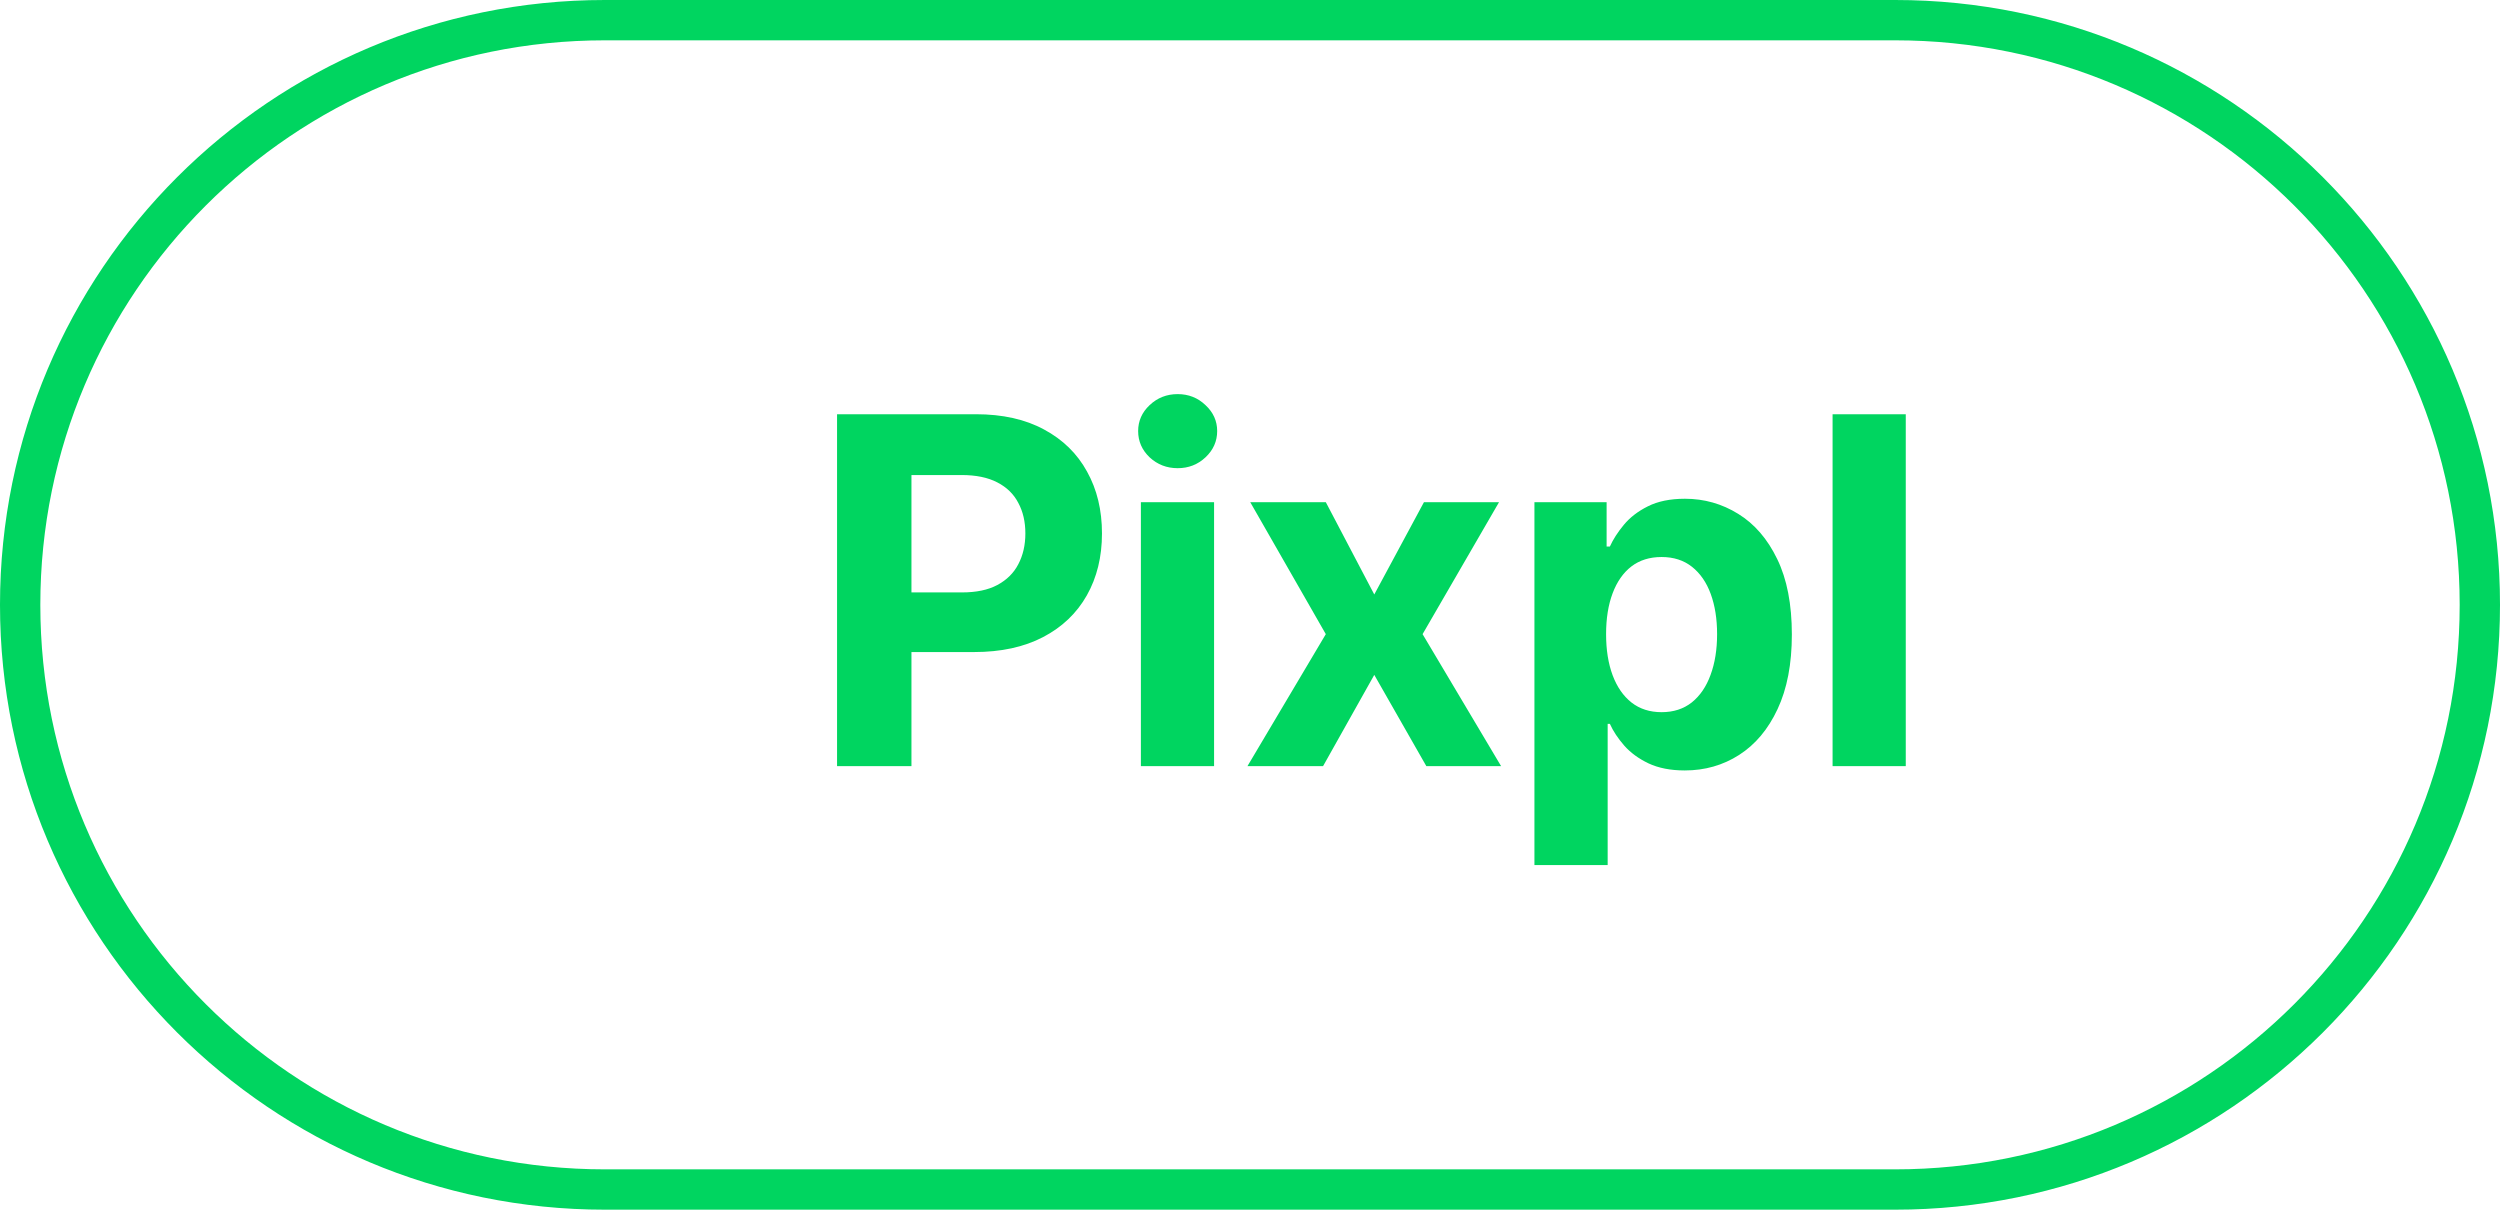
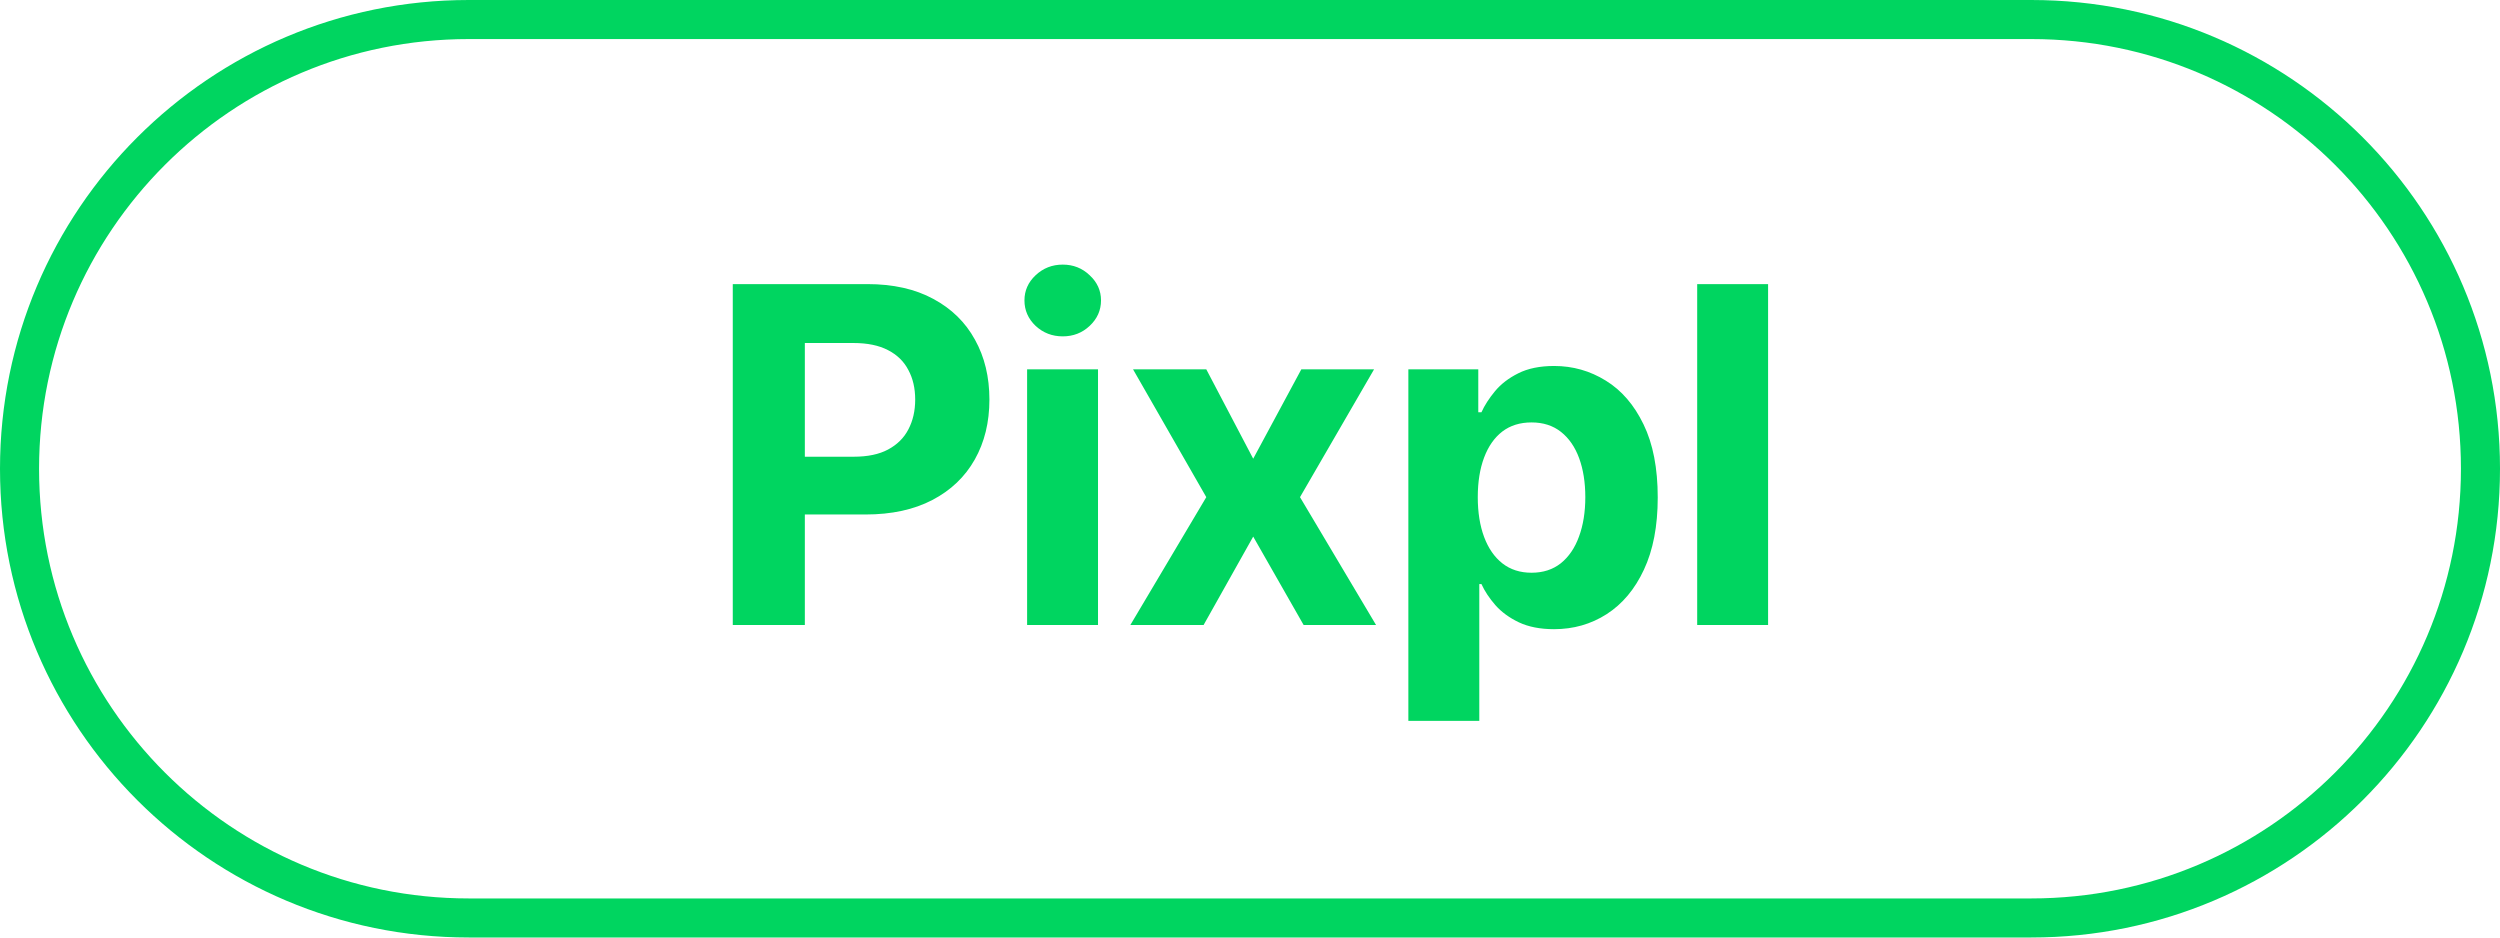
- <svg xmlns="http://www.w3.org/2000/svg" width="62" height="30" viewBox="0 0 62 30" fill="none">
-   <rect x="0.5" y="0.5" width="61" height="29" rx="14.5" stroke="#00D560" />
-   <path d="M20.759 19V10.273H24.202C24.864 10.273 25.428 10.399 25.893 10.652C26.359 10.902 26.715 11.25 26.959 11.696C27.206 12.139 27.329 12.651 27.329 13.23C27.329 13.81 27.204 14.321 26.954 14.764C26.704 15.207 26.342 15.553 25.868 15.8C25.396 16.047 24.825 16.171 24.155 16.171H21.96V14.692H23.857C24.212 14.692 24.504 14.631 24.734 14.508C24.967 14.383 25.141 14.212 25.254 13.993C25.371 13.771 25.429 13.517 25.429 13.23C25.429 12.94 25.371 12.688 25.254 12.472C25.141 12.253 24.967 12.084 24.734 11.964C24.501 11.842 24.206 11.781 23.848 11.781H22.604V19H20.759ZM28.294 19V12.454H30.109V19H28.294ZM29.206 11.611C28.936 11.611 28.704 11.521 28.511 11.342C28.321 11.161 28.226 10.943 28.226 10.69C28.226 10.44 28.321 10.226 28.511 10.047C28.704 9.865 28.936 9.774 29.206 9.774C29.476 9.774 29.706 9.865 29.896 10.047C30.089 10.226 30.186 10.44 30.186 10.69C30.186 10.943 30.089 11.161 29.896 11.342C29.706 11.521 29.476 11.611 29.206 11.611ZM32.88 12.454L34.082 14.743L35.314 12.454H37.176L35.28 15.727L37.227 19H35.373L34.082 16.737L32.812 19H30.937L32.88 15.727L31.006 12.454H32.88ZM38.054 21.454V12.454H39.844V13.554H39.925C40.004 13.378 40.12 13.199 40.27 13.017C40.423 12.832 40.622 12.679 40.867 12.557C41.114 12.432 41.421 12.369 41.787 12.369C42.264 12.369 42.705 12.494 43.108 12.744C43.511 12.992 43.834 13.365 44.075 13.865C44.317 14.362 44.438 14.986 44.438 15.736C44.438 16.466 44.32 17.082 44.084 17.585C43.851 18.085 43.533 18.465 43.129 18.723C42.729 18.979 42.28 19.107 41.783 19.107C41.431 19.107 41.131 19.048 40.884 18.932C40.639 18.815 40.439 18.669 40.283 18.493C40.127 18.314 40.007 18.134 39.925 17.952H39.87V21.454H38.054ZM39.831 15.727C39.831 16.116 39.885 16.456 39.993 16.746C40.101 17.035 40.257 17.261 40.462 17.423C40.666 17.582 40.915 17.662 41.208 17.662C41.503 17.662 41.753 17.581 41.958 17.419C42.162 17.254 42.317 17.027 42.422 16.737C42.53 16.445 42.584 16.108 42.584 15.727C42.584 15.349 42.531 15.017 42.426 14.73C42.321 14.443 42.166 14.219 41.962 14.057C41.757 13.895 41.506 13.814 41.208 13.814C40.912 13.814 40.662 13.892 40.458 14.048C40.256 14.204 40.101 14.426 39.993 14.713C39.885 15 39.831 15.338 39.831 15.727ZM47.263 10.273V19H45.448V10.273H47.263Z" fill="#00D560" />
+ <svg xmlns="http://www.w3.org/2000/svg" width="64" height="24" viewBox="0 0 64 24" fill="none">
+   <rect x="0.5" y="0.5" width="63" height="23" rx="11.5" stroke="#00D560" />
+   <path d="M18.759 16V7.273H22.202C22.864 7.273 23.428 7.399 23.893 7.652C24.359 7.902 24.715 8.25 24.959 8.696C25.206 9.139 25.329 9.651 25.329 10.23C25.329 10.81 25.204 11.321 24.954 11.764C24.704 12.207 24.342 12.553 23.868 12.8C23.396 13.047 22.825 13.171 22.155 13.171H19.96V11.692H21.857C22.212 11.692 22.504 11.631 22.734 11.508C22.967 11.383 23.141 11.212 23.254 10.993C23.371 10.771 23.429 10.517 23.429 10.23C23.429 9.94 23.371 9.688 23.254 9.472C23.141 9.253 22.967 9.084 22.734 8.964C22.501 8.842 22.206 8.781 21.848 8.781H20.604V16H18.759ZM26.294 16V9.455H28.109V16H26.294ZM27.206 8.611C26.936 8.611 26.704 8.521 26.511 8.342C26.321 8.161 26.226 7.943 26.226 7.69C26.226 7.44 26.321 7.226 26.511 7.047C26.704 6.865 26.936 6.774 27.206 6.774C27.476 6.774 27.706 6.865 27.896 7.047C28.089 7.226 28.186 7.44 28.186 7.69C28.186 7.943 28.089 8.161 27.896 8.342C27.706 8.521 27.476 8.611 27.206 8.611ZM30.881 9.455L32.082 11.743L33.314 9.455H35.176L33.28 12.727L35.227 16H33.373L32.082 13.737L30.812 16H28.937L30.881 12.727L29.006 9.455H30.881ZM36.054 18.454V9.455H37.844V10.554H37.925C38.004 10.378 38.12 10.199 38.27 10.017C38.423 9.832 38.622 9.679 38.867 9.557C39.114 9.432 39.421 9.369 39.787 9.369C40.264 9.369 40.705 9.494 41.108 9.744C41.511 9.991 41.834 10.365 42.075 10.865C42.317 11.362 42.438 11.986 42.438 12.736C42.438 13.466 42.32 14.082 42.084 14.585C41.851 15.085 41.533 15.464 41.129 15.723C40.729 15.979 40.28 16.107 39.783 16.107C39.431 16.107 39.131 16.048 38.884 15.932C38.639 15.815 38.439 15.669 38.283 15.493C38.127 15.314 38.007 15.133 37.925 14.952H37.87V18.454H36.054ZM37.831 12.727C37.831 13.117 37.885 13.456 37.993 13.746C38.101 14.036 38.257 14.261 38.462 14.423C38.666 14.582 38.915 14.662 39.208 14.662C39.503 14.662 39.753 14.581 39.958 14.419C40.162 14.254 40.317 14.027 40.422 13.737C40.53 13.445 40.584 13.108 40.584 12.727C40.584 12.349 40.531 12.017 40.426 11.73C40.321 11.443 40.166 11.219 39.962 11.057C39.757 10.895 39.506 10.814 39.208 10.814C38.912 10.814 38.662 10.892 38.458 11.048C38.256 11.204 38.101 11.426 37.993 11.713C37.885 12 37.831 12.338 37.831 12.727ZM45.263 7.273V16H43.448V7.273H45.263Z" fill="#00D560" />
</svg>
